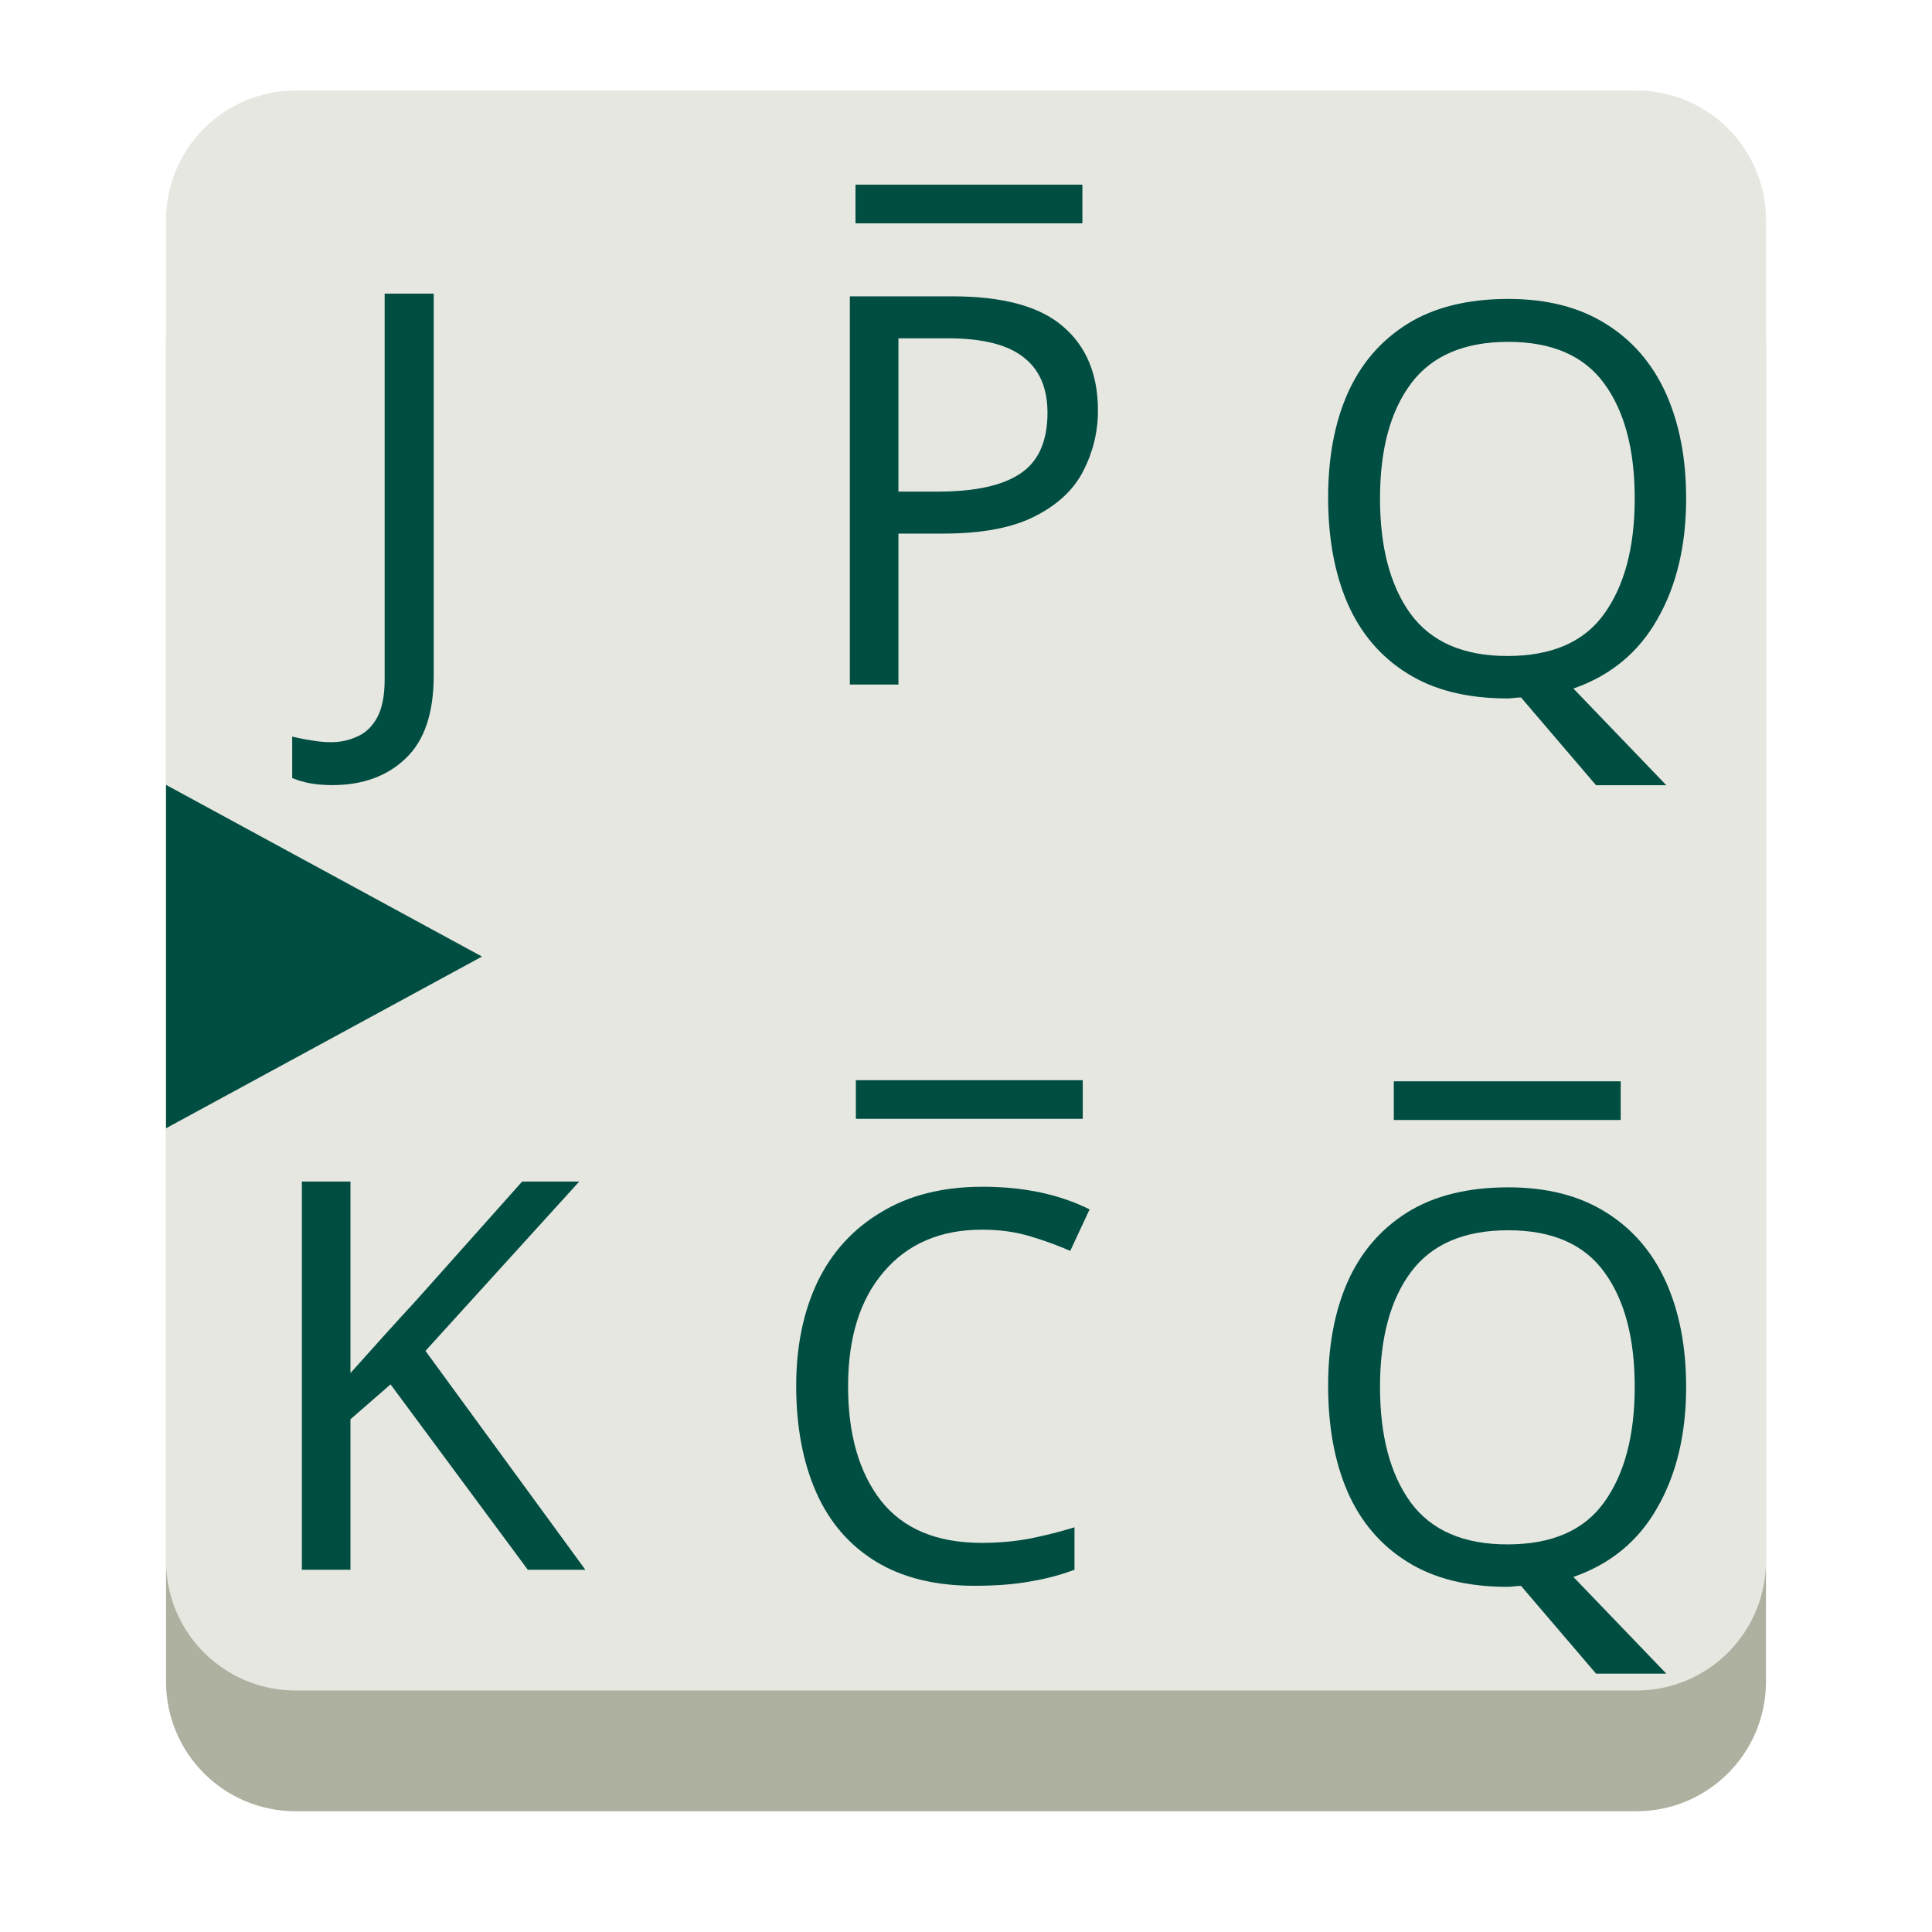
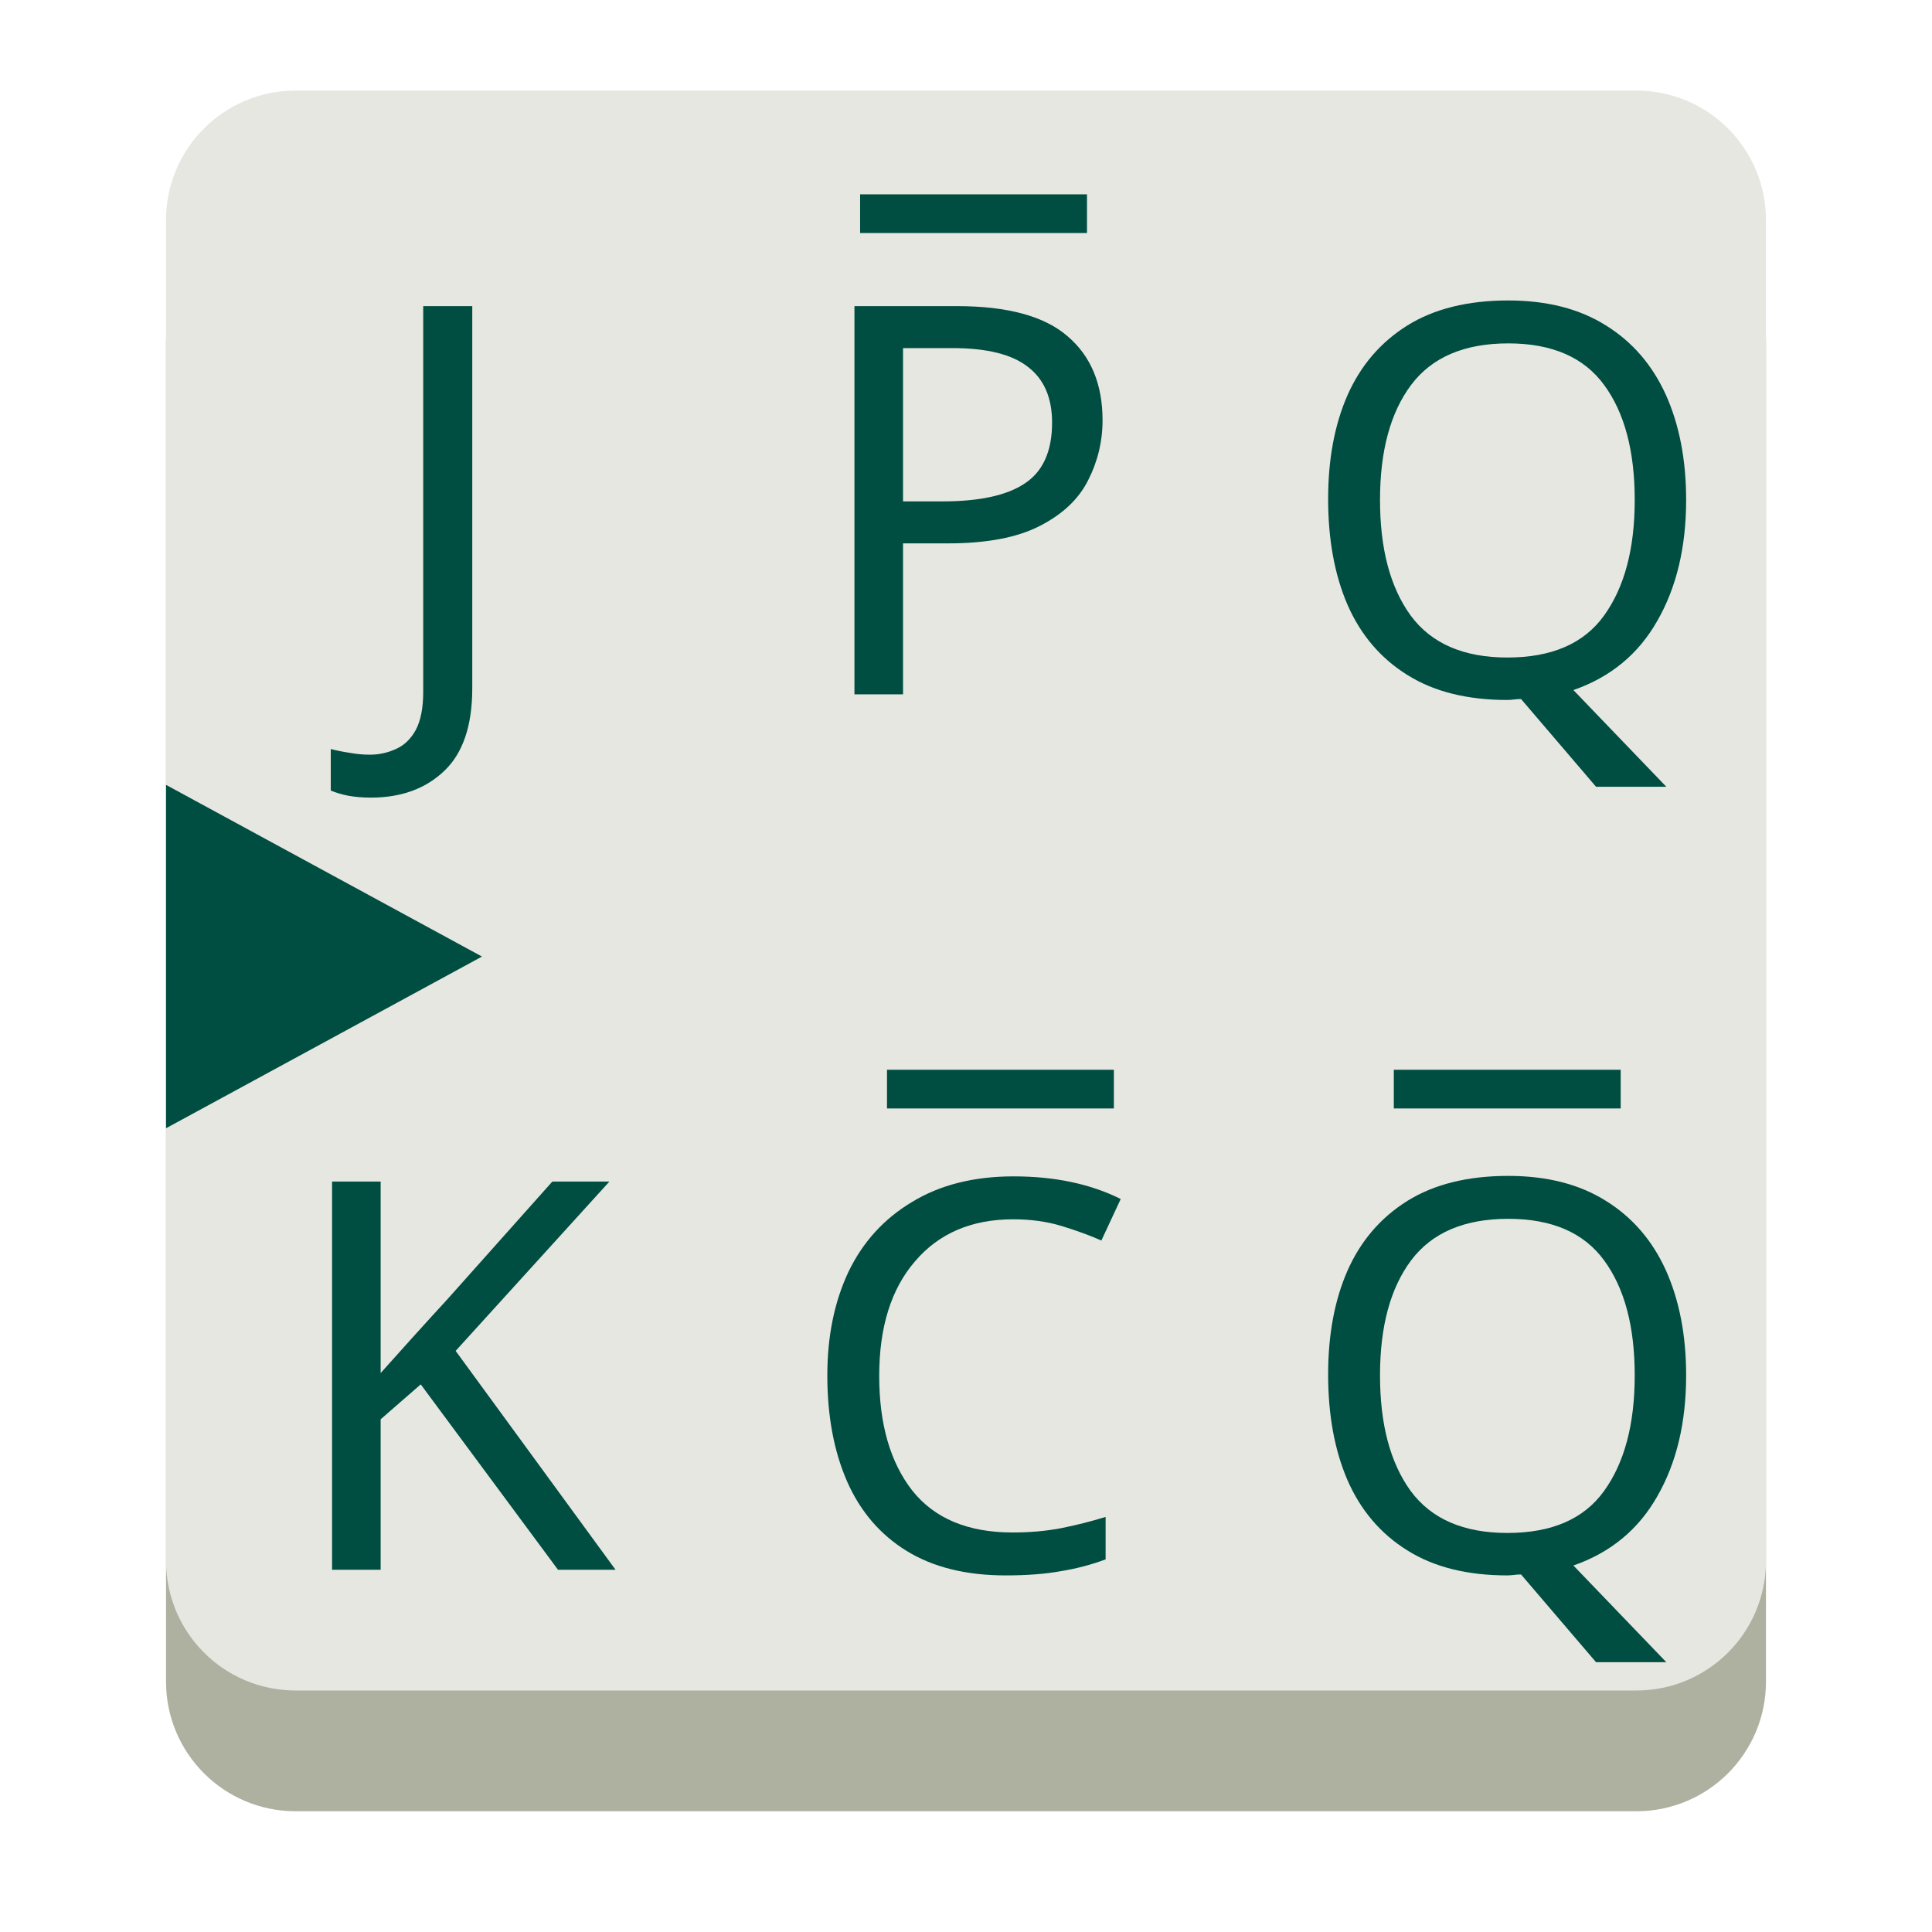
<svg xmlns="http://www.w3.org/2000/svg" width="64px" height="64px" id="svg2985" version="1.1">
-   <defs id="defs2987">
-     <filter id="filter3987" color-interpolation-filters="sRGB">
-       <feGaussianBlur id="feGaussianBlur3989" stdDeviation="5" result="result91" />
-       <feComposite id="feComposite3991" in2="result91" in="SourceGraphic" operator="over" />
-     </filter>
-     <filter id="filter3892" color-interpolation-filters="sRGB">
-       <feGaussianBlur id="feGaussianBlur3894" stdDeviation="5" result="result91" />
-       <feComposite id="feComposite3896" in2="result91" in="SourceGraphic" operator="over" />
-     </filter>
-   </defs>
  <g id="layer1">
    <rect style="fill:#aeb0a0;fill-opacity:1;stroke:#aeb0a0;stroke-width:3.312;stroke-linecap:butt;stroke-linejoin:miter;stroke-miterlimit:4;stroke-opacity:1;stroke-dasharray:none" id="rect4044" width="49.688" height="49.688" x="7.156" y="8.656" ry="2.635" />
-     <text xml:space="preserve" style="font-style:normal;font-variant:normal;font-weight:normal;font-stretch:normal;line-height:0%;font-family:sans-serif;-inkscape-font-specification:Sans;letter-spacing:0px;word-spacing:0px;fill:#000000;fill-opacity:1;stroke:none" x="9.75" y="30" id="text4046">
-       <tspan id="tspan4048" x="9.75" y="30" style="font-size:20px;line-height:1.25"> </tspan>
+     <rect style="fill:#e6e7e0;fill-opacity:1;stroke:#e6e7e0;stroke-width:3.312;stroke-linecap:butt;stroke-linejoin:miter;stroke-miterlimit:4;stroke-opacity:1;stroke-dasharray:none" id="rect4044-6" width="49.688" height="49.688" x="7.156" y="4.656" ry="2.635" />
+     <text xml:space="preserve" style="font-style:normal;font-variant:normal;font-weight:normal;font-stretch:normal;line-height:0%;font-family:'Noto Sans';-inkscape-font-specification:'Noto Sans';letter-spacing:0px;word-spacing:0px;fill:#004d41;fill-opacity:1;stroke:none" x="12.363" y="23.0" id="text3013">
+       <tspan id="tspan3015" x="12.363" y="23.0" style="font-size:18px;line-height:1.25">J</tspan>
    </text>
-     <text xml:space="preserve" style="font-style:normal;font-variant:normal;font-weight:normal;font-stretch:normal;line-height:0%;font-family:sans-serif;-inkscape-font-specification:Sans;letter-spacing:0px;word-spacing:0px;fill:#000000;fill-opacity:1;stroke:none" x="13.25" y="26.25" id="text4050">
-       <tspan x="13.25" y="26.25" id="tspan4054" style="font-size:40px;line-height:1.25"> </tspan>
+     <text xml:space="preserve" style="font-style:normal;font-variant:normal;font-weight:normal;font-stretch:normal;line-height:0%;font-family:'Noto Sans';-inkscape-font-specification:'Noto Sans';letter-spacing:0px;word-spacing:0px;fill:#004d41;fill-opacity:1;stroke:none" x="9.249" y="52.0" id="text3017">
+       <tspan id="tspan3019" x="9.249" y="52.0" style="font-size:18px;line-height:1.25">K</tspan>
    </text>
-     <rect style="fill:#e6e7e0;fill-opacity:1;stroke:#e6e7e0;stroke-width:3.312;stroke-linecap:butt;stroke-linejoin:miter;stroke-miterlimit:4;stroke-opacity:1;stroke-dasharray:none" id="rect4044-6" width="49.688" height="49.688" x="7.156" y="4.656" ry="2.635" />
-     <text xml:space="preserve" style="font-style:normal;font-variant:normal;font-weight:normal;font-stretch:normal;line-height:0%;font-family:'Noto Sans';-inkscape-font-specification:'Noto Sans';letter-spacing:0px;word-spacing:0px;fill:#000000;fill-opacity:1;stroke:none" x="26.517" y="35.451" id="text3005">
-       <tspan id="tspan3007" x="26.517" y="35.451" style="font-size:14px;line-height:1.25"> </tspan>
+     <text xml:space="preserve" style="font-style:normal;font-variant:normal;font-weight:normal;font-stretch:normal;line-height:0%;font-family:'Noto Sans';-inkscape-font-specification:'Noto Sans';letter-spacing:0px;word-spacing:0px;fill:#004d41;fill-opacity:1;stroke:none" x="42.901" y="23.0" id="text3021-2">
+       <tspan id="tspan3023-6" x="42.901" y="23.0" style="font-size:18px;line-height:1.25">Q</tspan>
    </text>
-     <text xml:space="preserve" style="font-style:normal;font-variant:normal;font-weight:normal;font-stretch:normal;line-height:0%;font-family:'Noto Sans';-inkscape-font-specification:'Noto Sans';letter-spacing:0px;word-spacing:0px;fill:#000000;fill-opacity:1;stroke:none" x="28.373" y="35.804" id="text3009">
-       <tspan id="tspan3011" x="28.373" y="35.804" style="font-size:16px;line-height:1.25"> </tspan>
+     <text xml:space="preserve" style="font-style:normal;font-variant:normal;font-weight:normal;font-stretch:normal;line-height:0%;font-family:'Noto Sans';-inkscape-font-specification:'Noto Sans';letter-spacing:0px;word-spacing:0px;fill:#004d41;fill-opacity:1;stroke:none" x="42.901" y="52.0" id="text3021">
+       <tspan id="tspan3023" x="42.901" y="52.0" style="font-size:18px;line-height:1.25">Q̅</tspan>
    </text>
-     <text xml:space="preserve" style="font-style:normal;font-variant:normal;font-weight:normal;font-stretch:normal;line-height:0%;font-family:'Noto Sans';-inkscape-font-specification:'Noto Sans';letter-spacing:0px;word-spacing:0px;fill:#004d41;fill-opacity:1;stroke:none" x="11.087" y="22.585" id="text3013">
-       <tspan id="tspan3015" x="11.087" y="22.585" style="font-size:18px;line-height:1.25">J</tspan>
+     <text xml:space="preserve" style="font-style:normal;font-variant:normal;font-weight:normal;font-stretch:normal;line-height:0%;font-family:'Noto Sans';-inkscape-font-specification:'Noto Sans';letter-spacing:0px;word-spacing:0px;fill:#004d41;fill-opacity:1;stroke:none" x="26.555" y="23.0" id="text3785">
+       <tspan id="tspan3787" x="26.555" y="23.0" style="font-size:18px;line-height:1.25">P̅</tspan>
    </text>
-     <text xml:space="preserve" style="font-style:normal;font-variant:normal;font-weight:normal;font-stretch:normal;line-height:0%;font-family:'Noto Sans';-inkscape-font-specification:'Noto Sans';letter-spacing:0px;word-spacing:0px;fill:#004d41;fill-opacity:1;stroke:none" x="8.251" y="52" id="text3017">
-       <tspan id="tspan3019" x="8.251" y="52" style="font-size:18px;line-height:1.25">K</tspan>
-     </text>
-     <text xml:space="preserve" style="font-style:normal;font-variant:normal;font-weight:normal;font-stretch:normal;line-height:0%;font-family:'Noto Sans';-inkscape-font-specification:'Noto Sans';letter-spacing:0px;word-spacing:0px;fill:#004d41;fill-opacity:1;stroke:none" x="42.901" y="22.95" id="text3021-2">
-       <tspan id="tspan3023-6" x="42.901" y="22.95" style="font-size:18px;line-height:1.25">Q</tspan>
-     </text>
-     <text xml:space="preserve" style="font-style:normal;font-variant:normal;font-weight:normal;font-stretch:normal;line-height:0%;font-family:'Noto Sans';-inkscape-font-specification:'Noto Sans';letter-spacing:0px;word-spacing:0px;fill:#004d41;fill-opacity:1;stroke:none" x="42.901" y="52.379" id="text3021">
-       <tspan id="tspan3023" x="42.901" y="52.379" style="font-size:18px;line-height:1.25">Q̅</tspan>
-     </text>
-     <text xml:space="preserve" style="font-style:normal;font-variant:normal;font-weight:normal;font-stretch:normal;line-height:0%;font-family:'Noto Sans';-inkscape-font-specification:'Noto Sans';letter-spacing:0px;word-spacing:0px;fill:#000000;fill-opacity:1;stroke:none" x="-65.938" y="77.612" id="text3828">
-       <tspan id="tspan3830" x="-65.938" y="77.612" style="font-size:18px;line-height:1.25"> </tspan>
-     </text>
-     <text xml:space="preserve" style="font-style:normal;font-variant:normal;font-weight:normal;font-stretch:normal;line-height:0%;font-family:'Noto Sans';-inkscape-font-specification:'Noto Sans';letter-spacing:0px;word-spacing:0px;fill:#004d41;fill-opacity:1;stroke:none" x="26.401" y="22.677" id="text3785">
-       <tspan id="tspan3787" x="26.401" y="22.677" style="font-size:18px;line-height:1.25">P̅</tspan>
-     </text>
-     <text xml:space="preserve" style="font-style:normal;font-variant:normal;font-weight:normal;font-stretch:normal;line-height:0%;font-family:'Noto Sans';-inkscape-font-specification:'Noto Sans';letter-spacing:0px;word-spacing:0px;fill:#004d41;fill-opacity:1;stroke:none" x="25.283" y="52.344" id="text3789">
-       <tspan id="tspan3791" x="25.283" y="52.344" style="font-size:18px;line-height:1.25">C̅</tspan>
+     <text xml:space="preserve" style="font-style:normal;font-variant:normal;font-weight:normal;font-stretch:normal;line-height:0%;font-family:'Noto Sans';-inkscape-font-specification:'Noto Sans';letter-spacing:0px;word-spacing:0px;fill:#004d41;fill-opacity:1;stroke:none" x="26.312" y="52.0" id="text3789">
+       <tspan id="tspan3791" x="26.312" y="52.0" style="font-size:18px;line-height:1.25">C̅</tspan>
    </text>
    <path style="display:inline;opacity:1;fill:#004d41;fill-opacity:1;stroke:none;stroke-width:0;stroke-dasharray:none;paint-order:markers stroke fill" id="path21069" d="m 20.529,29.5 -7.522,4.343 -7.522,4.343 -0,-8.686 0,-8.686 7.522,4.343 z" transform="matrix(0.6957481,0,0,0.6547782,1.683577,12.3712)" />
  </g>
</svg>
